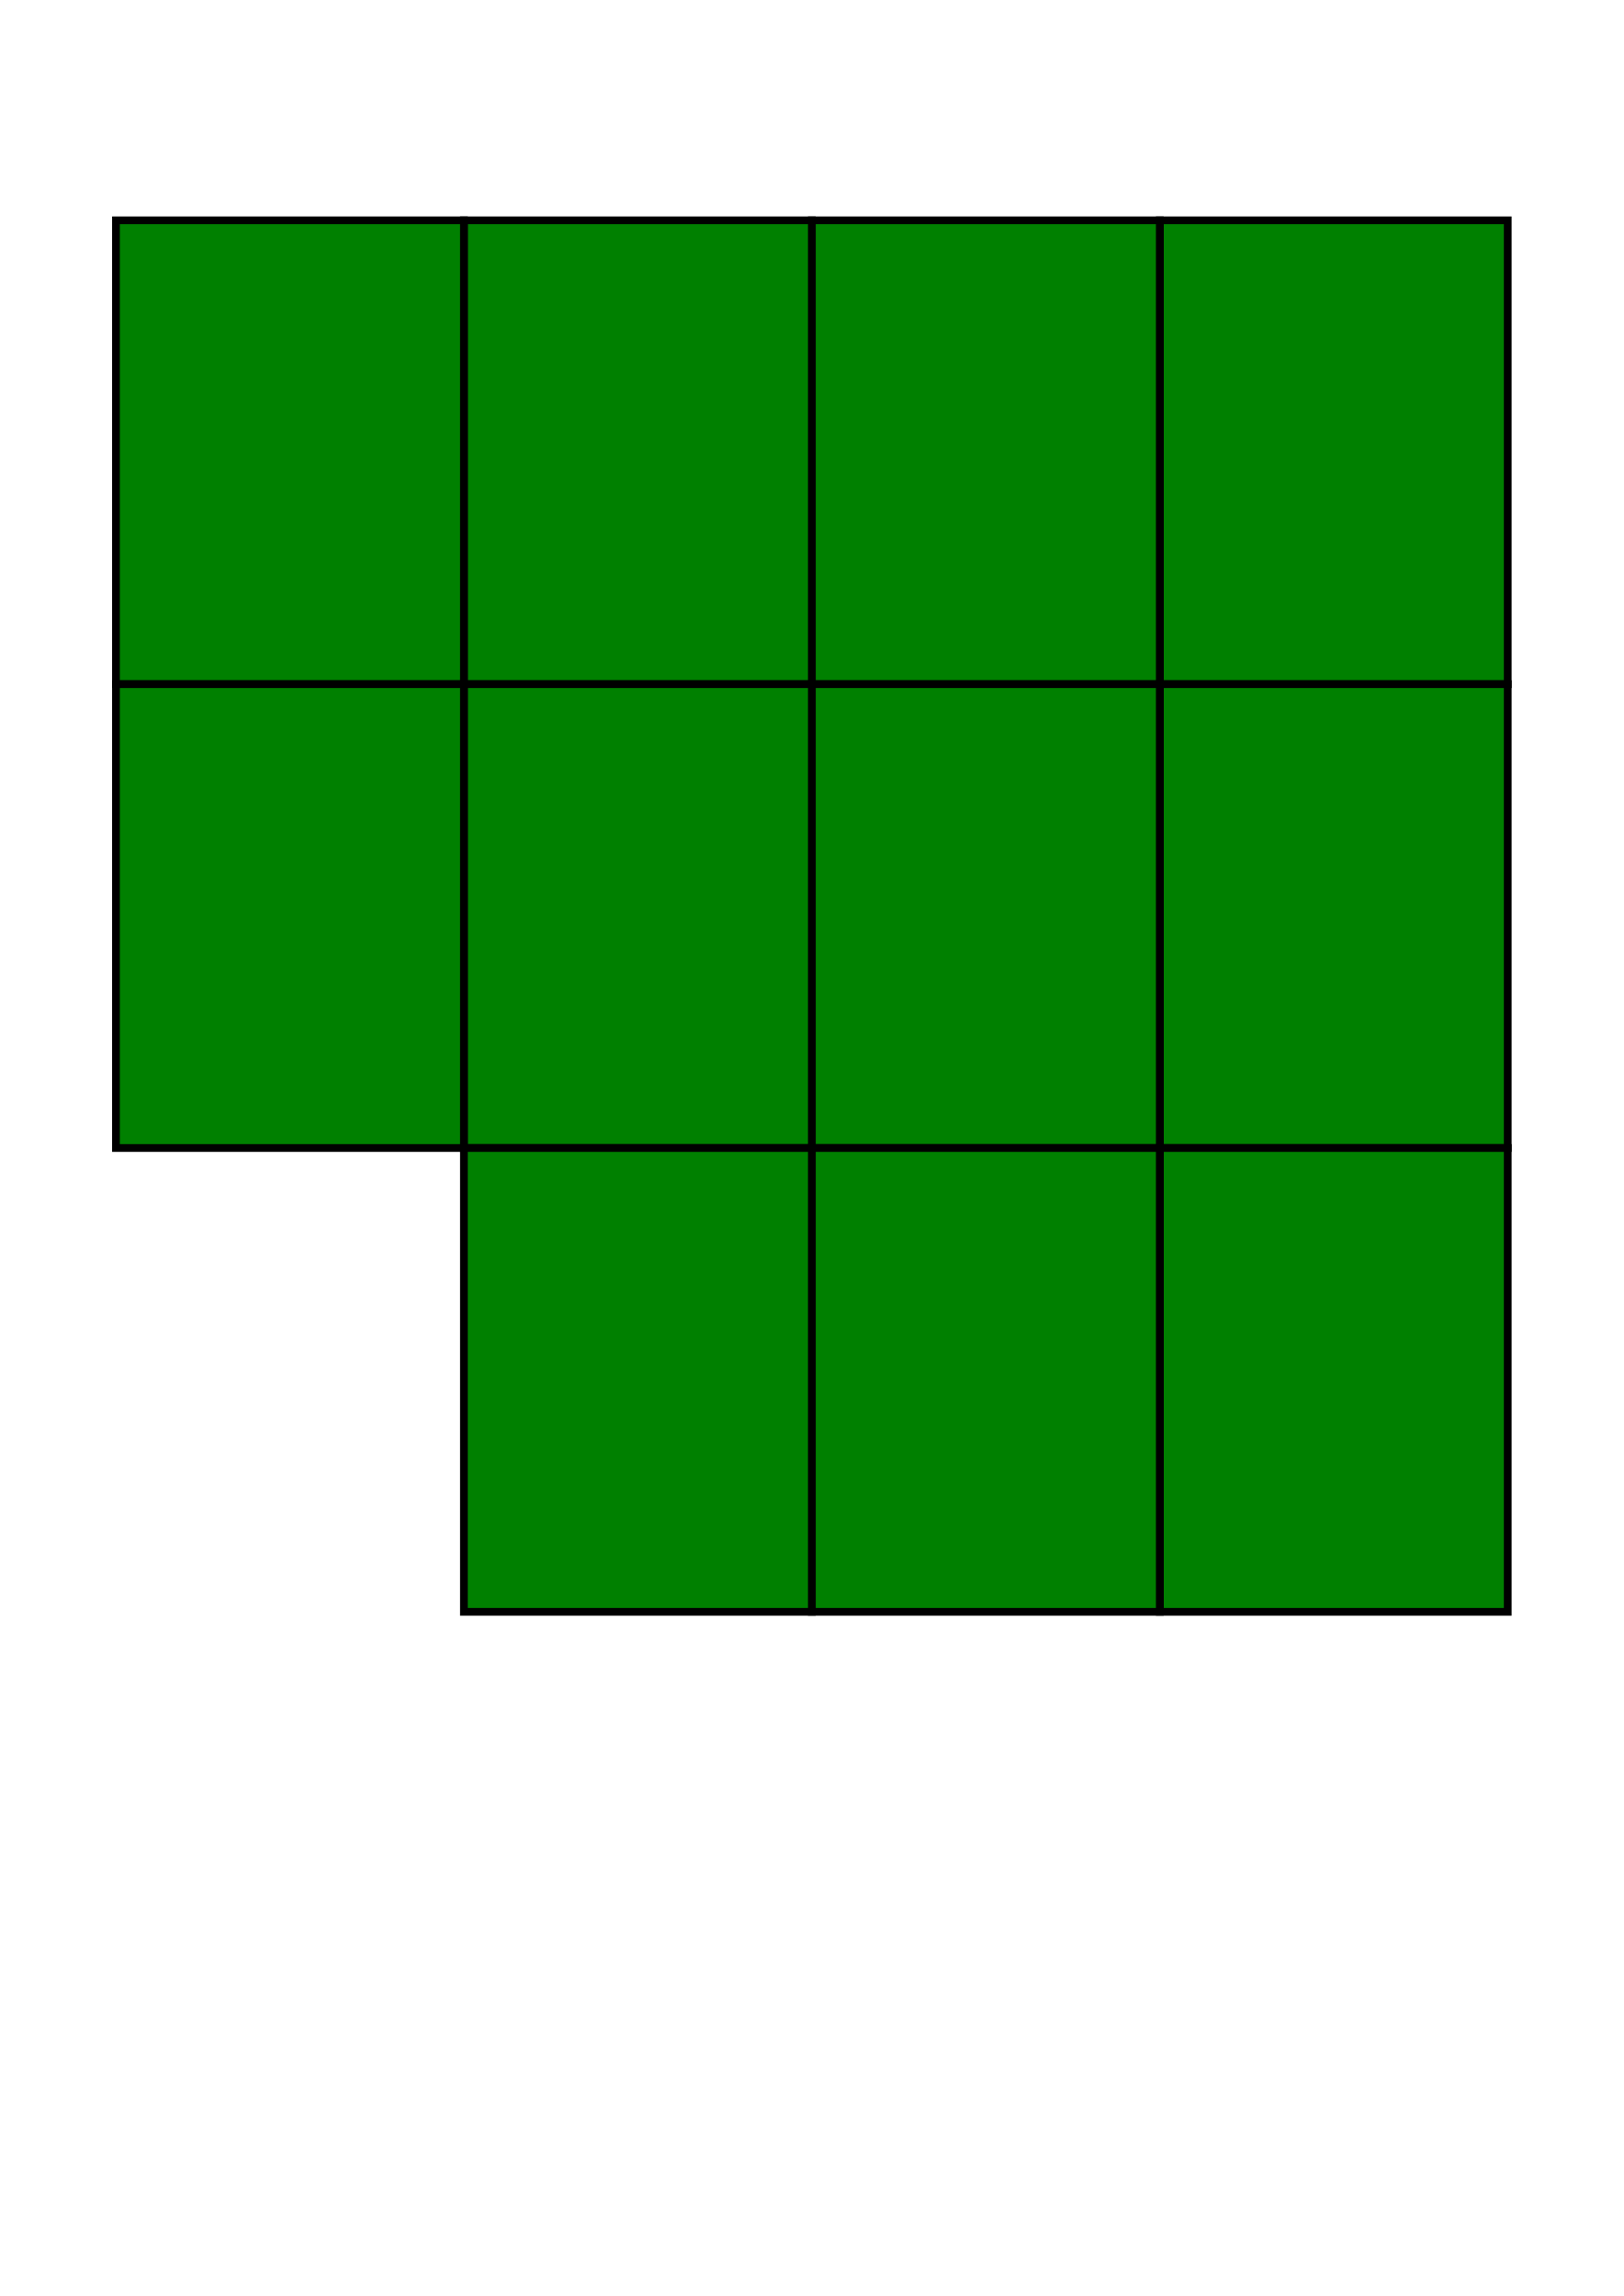
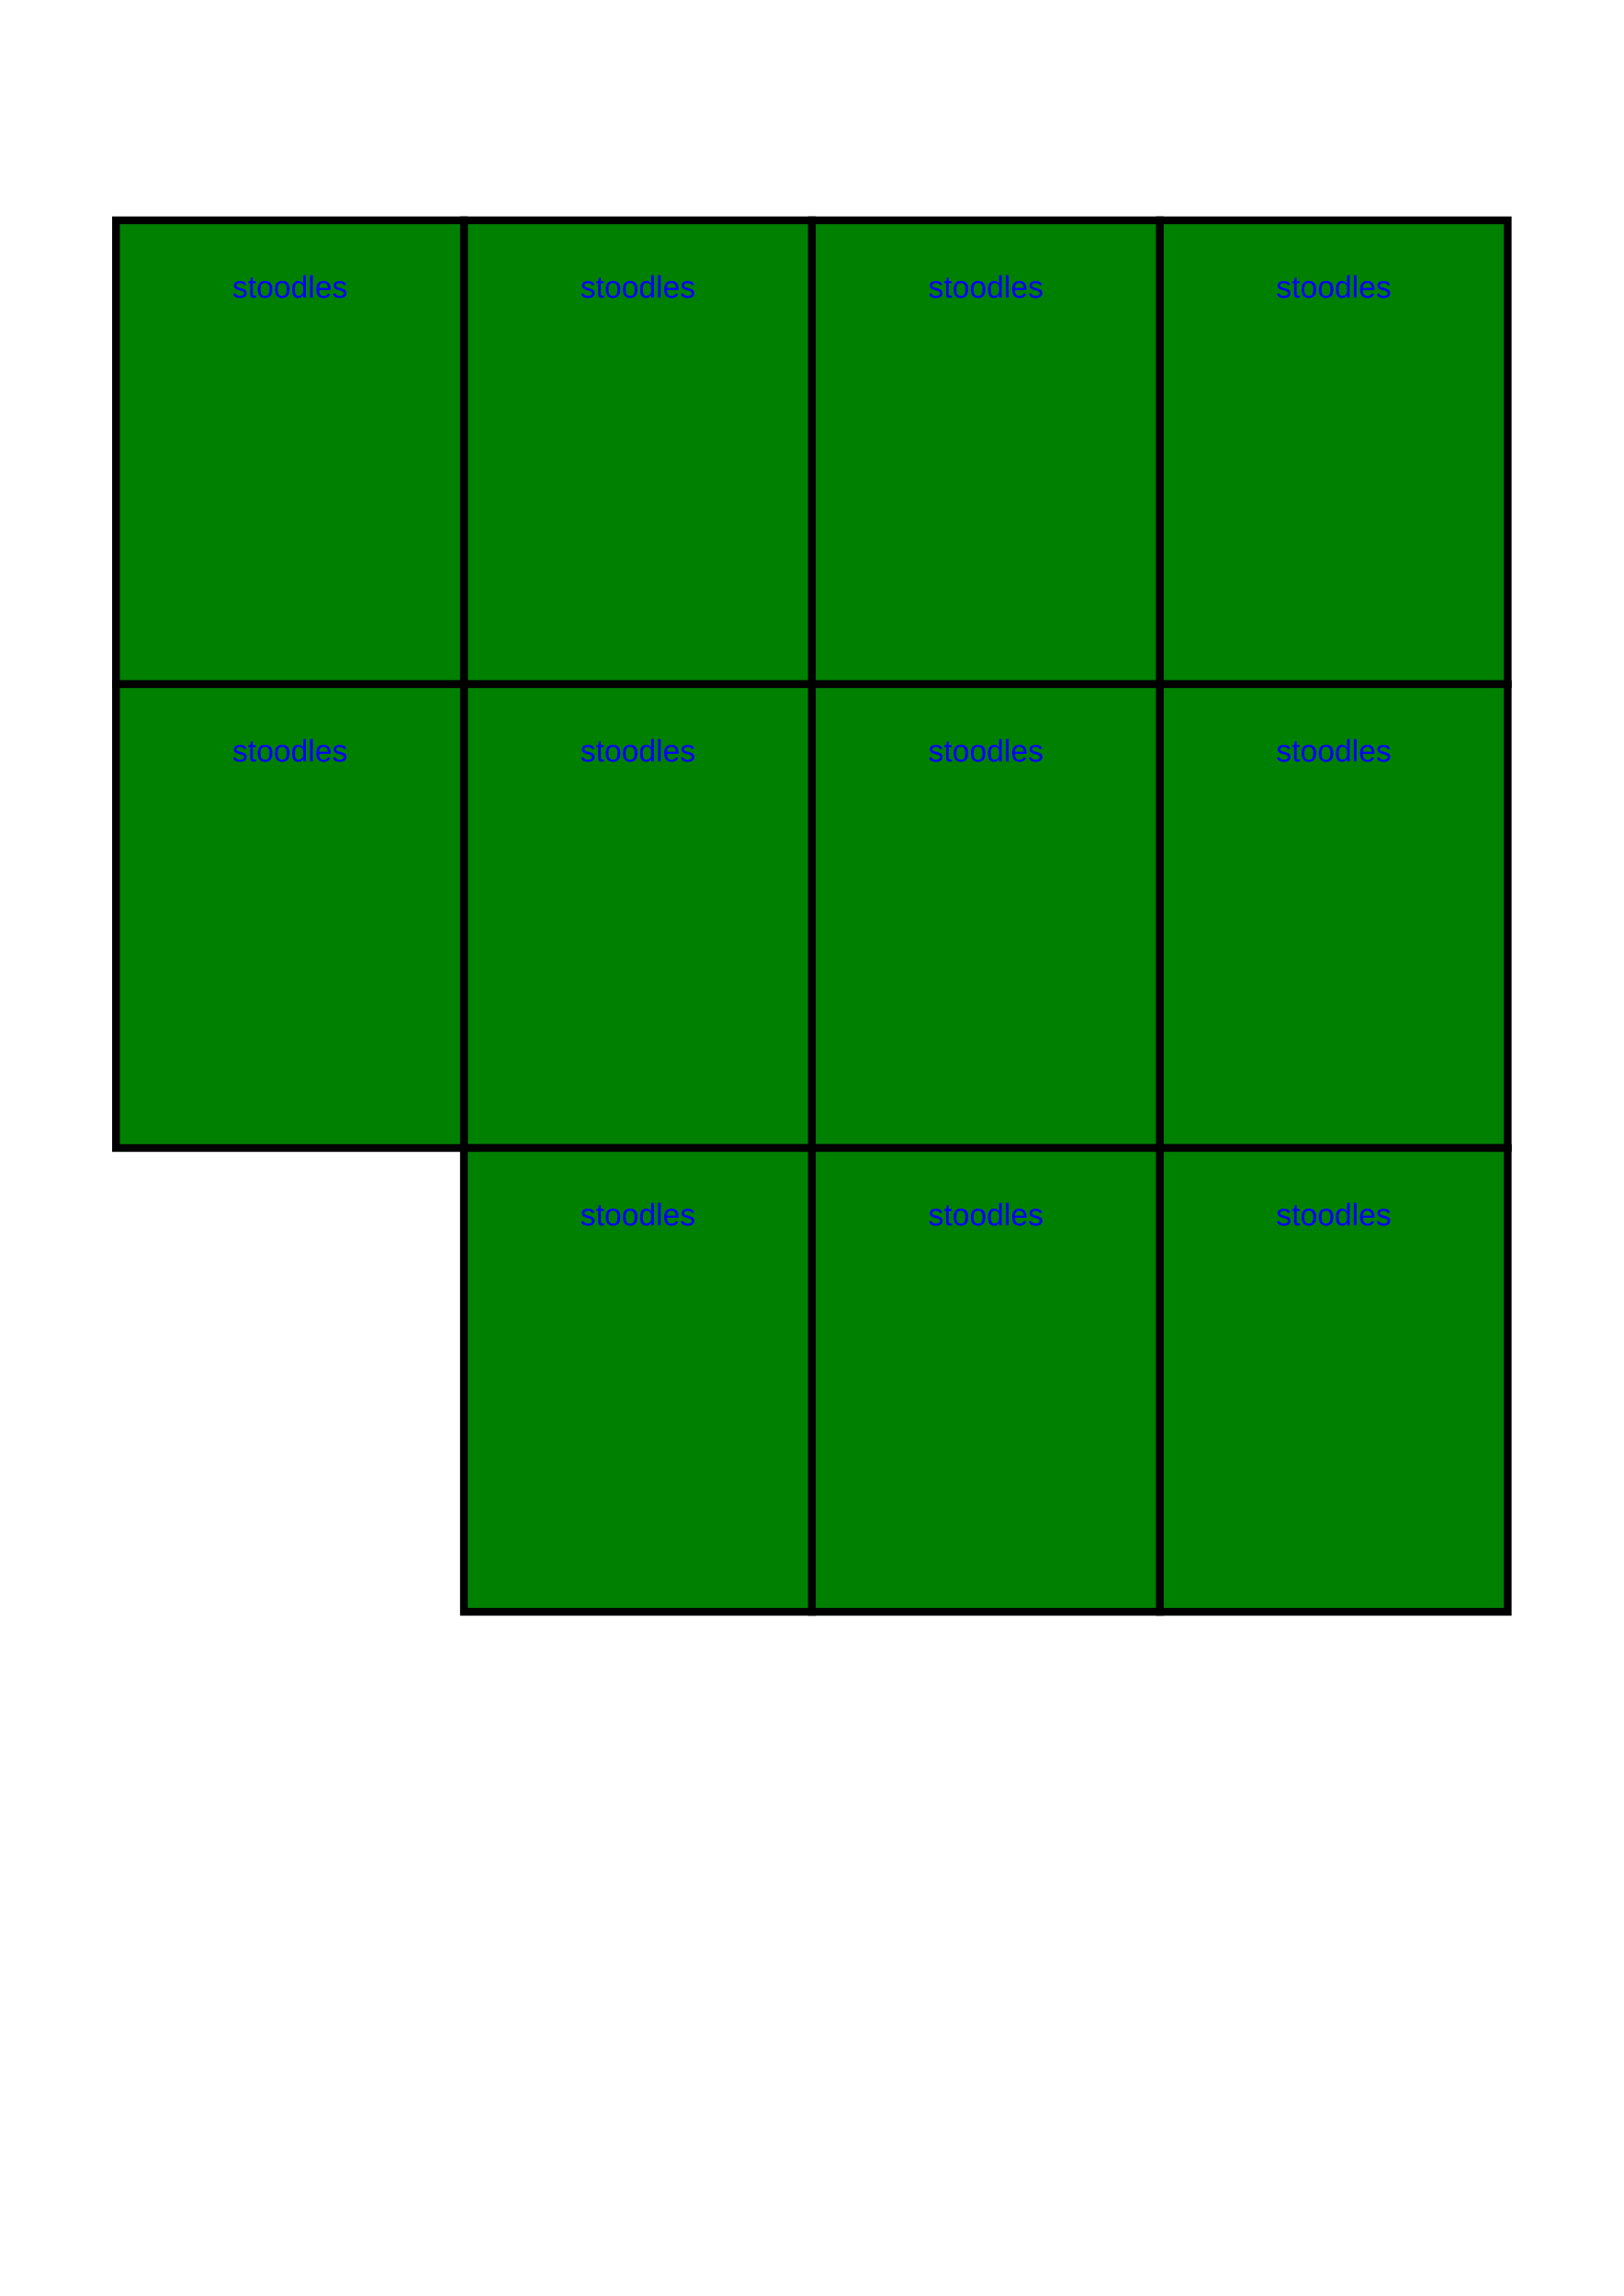
<svg xmlns="http://www.w3.org/2000/svg" version="1.1" width="210mm" height="297mm" viewBox="0 0 210 297">
  <g transform="translate(150 28.5)">
    <rect x="0" y="0" width="45" height="60" fill="green" stroke="black" stroke-width="1" />
+     <text x="22.5" y="10" fill="blue" stroke="none" stroke-width="1" font-size="4" font-family="Arial" text-anchor="middle">stoodles</text>
  </g>
  <g transform="translate(105 28.5)">
    <rect x="0" y="0" width="45" height="60" fill="green" stroke="black" stroke-width="1" />
+     <text x="22.5" y="10" fill="blue" stroke="none" stroke-width="1" font-size="4" font-family="Arial" text-anchor="middle">stoodles</text>
  </g>
  <g transform="translate(60 28.5)">
    <rect x="0" y="0" width="45" height="60" fill="green" stroke="black" stroke-width="1" />
+     <text x="22.5" y="10" fill="blue" stroke="none" stroke-width="1" font-size="4" font-family="Arial" text-anchor="middle">stoodles</text>
  </g>
  <g transform="translate(15 28.5)">
    <rect x="0" y="0" width="45" height="60" fill="green" stroke="black" stroke-width="1" />
+     <text x="22.5" y="10" fill="blue" stroke="none" stroke-width="1" font-size="4" font-family="Arial" text-anchor="middle">stoodles</text>
  </g>
  <g transform="translate(150 88.5)">
    <rect x="0" y="0" width="45" height="60" fill="green" stroke="black" stroke-width="1" />
+     <text x="22.5" y="10" fill="blue" stroke="none" stroke-width="1" font-size="4" font-family="Arial" text-anchor="middle">stoodles</text>
  </g>
  <g transform="translate(105 88.5)">
    <rect x="0" y="0" width="45" height="60" fill="green" stroke="black" stroke-width="1" />
+     <text x="22.5" y="10" fill="blue" stroke="none" stroke-width="1" font-size="4" font-family="Arial" text-anchor="middle">stoodles</text>
  </g>
  <g transform="translate(60 88.5)">
    <rect x="0" y="0" width="45" height="60" fill="green" stroke="black" stroke-width="1" />
+     <text x="22.5" y="10" fill="blue" stroke="none" stroke-width="1" font-size="4" font-family="Arial" text-anchor="middle">stoodles</text>
  </g>
  <g transform="translate(15 88.5)">
    <rect x="0" y="0" width="45" height="60" fill="green" stroke="black" stroke-width="1" />
+     <text x="22.5" y="10" fill="blue" stroke="none" stroke-width="1" font-size="4" font-family="Arial" text-anchor="middle">stoodles</text>
  </g>
  <g transform="translate(150 148.5)">
    <rect x="0" y="0" width="45" height="60" fill="green" stroke="black" stroke-width="1" />
+     <text x="22.5" y="10" fill="blue" stroke="none" stroke-width="1" font-size="4" font-family="Arial" text-anchor="middle">stoodles</text>
  </g>
  <g transform="translate(105 148.5)">
    <rect x="0" y="0" width="45" height="60" fill="green" stroke="black" stroke-width="1" />
+     <text x="22.5" y="10" fill="blue" stroke="none" stroke-width="1" font-size="4" font-family="Arial" text-anchor="middle">stoodles</text>
  </g>
  <g transform="translate(60 148.5)">
    <rect x="0" y="0" width="45" height="60" fill="green" stroke="black" stroke-width="1" />
+     <text x="22.5" y="10" fill="blue" stroke="none" stroke-width="1" font-size="4" font-family="Arial" text-anchor="middle">stoodles</text>
  </g>
</svg>
